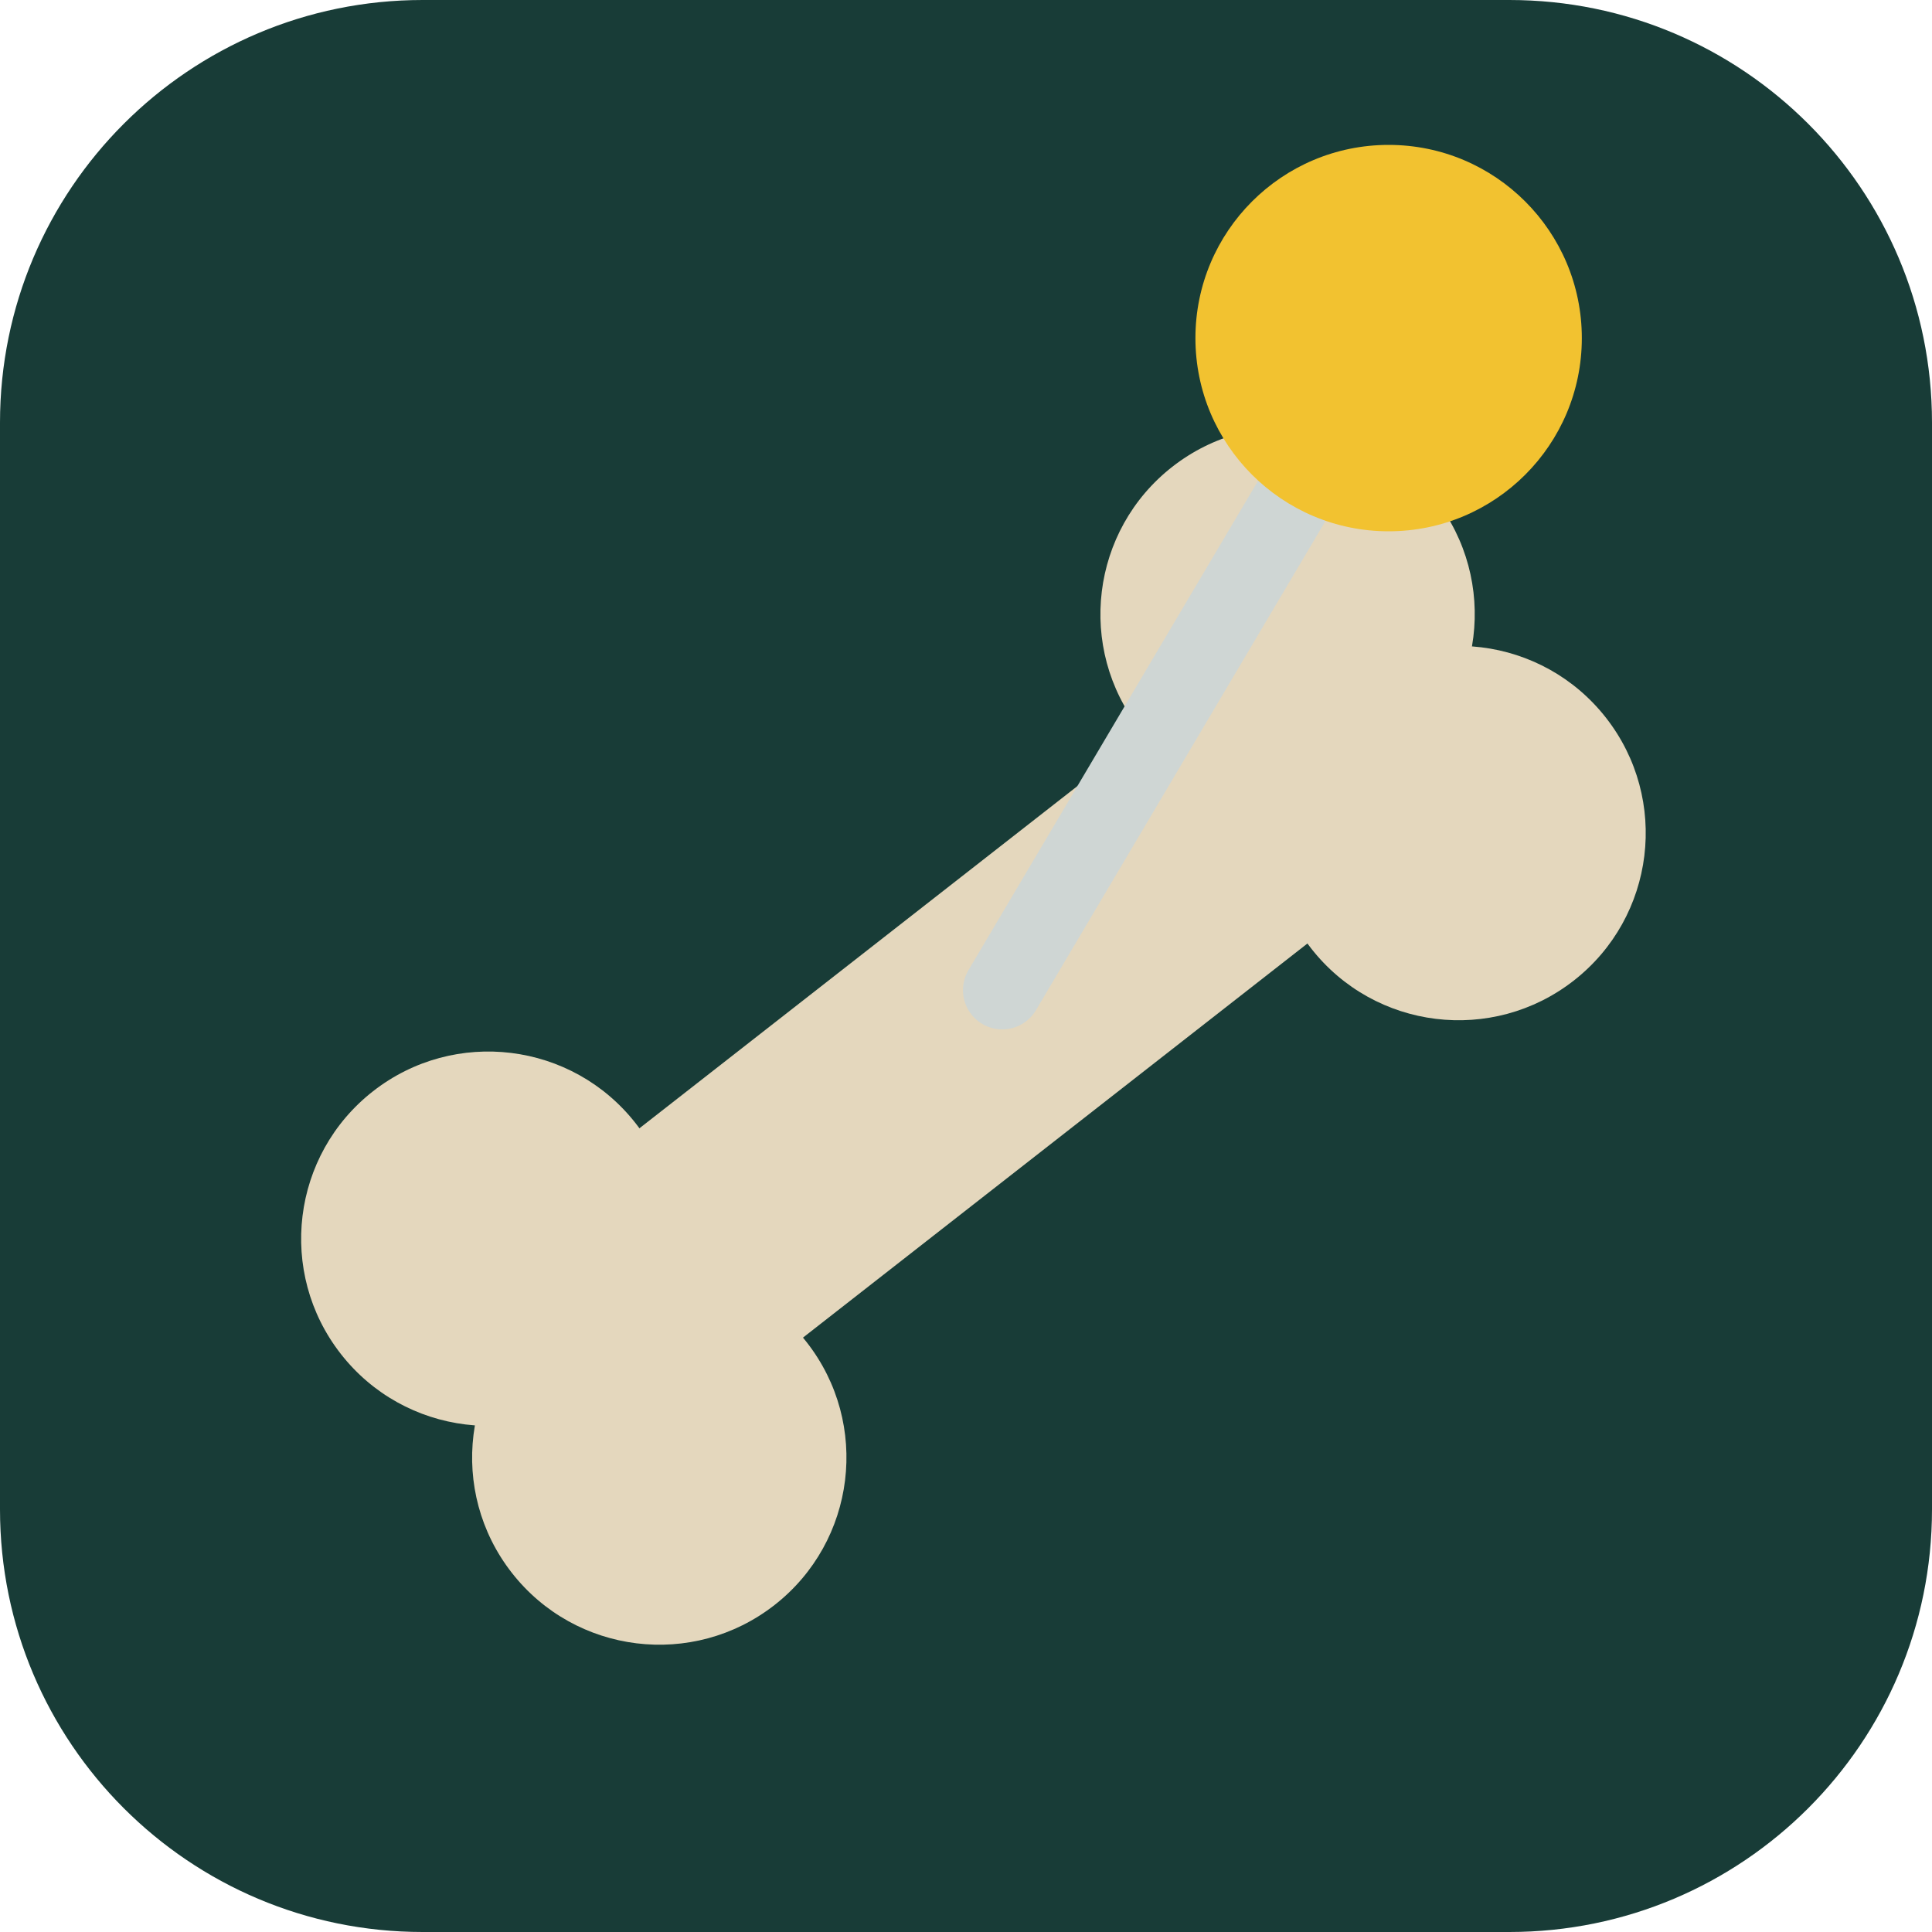
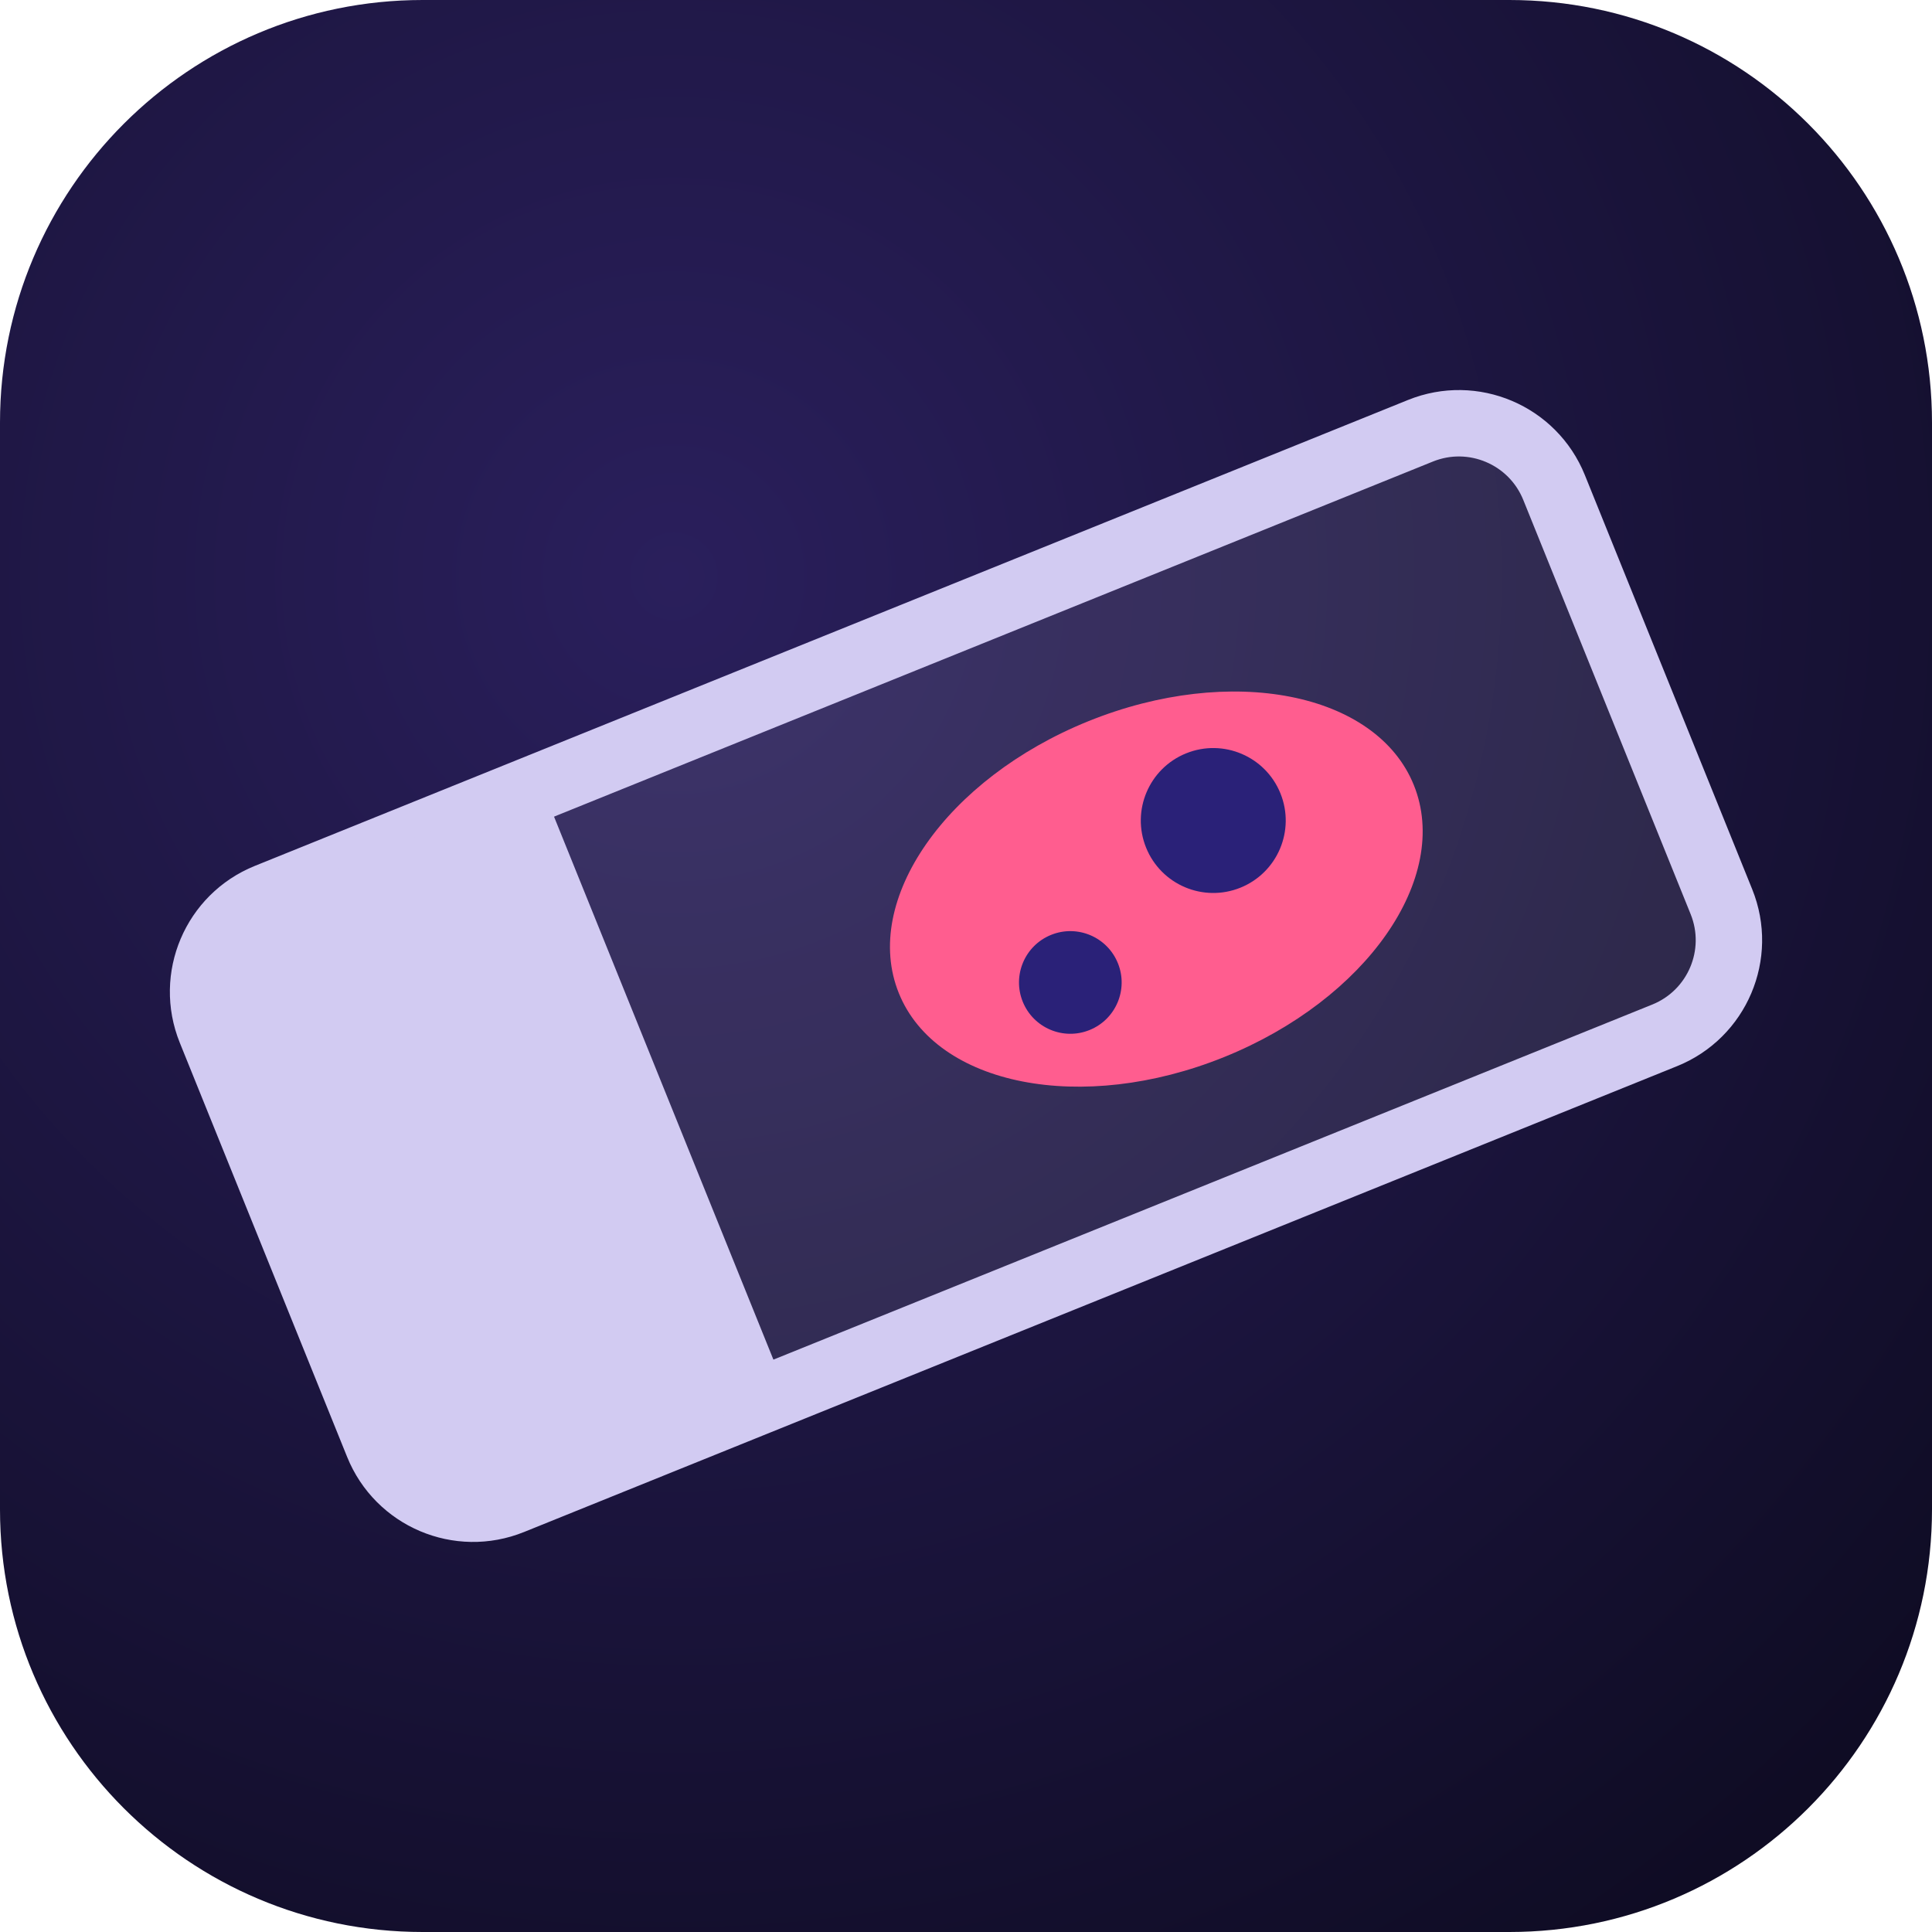
<svg xmlns="http://www.w3.org/2000/svg" viewBox="0 0 32 32">
-   <rect width="32" height="32" rx="7" fill="#183c37" />
-   <g transform="rotate(-38 16 17)" fill="#e4d7bd">
-     <rect x="7.5" y="15" width="17" height="4.4" rx="2.2" />
-     <circle cx="7.6" cy="14.9" r="3.1" />
-     <circle cx="7.6" cy="19.5" r="3.1" />
-     <circle cx="24.4" cy="14.9" r="3.1" />
-     <circle cx="24.4" cy="19.5" r="3.1" />
+   <defs>
+     <radialGradient id="g" cx="35%" cy="30%" r="85%">
+       <stop offset="0" stop-color="#2a1f5c" />
+       <stop offset="1" stop-color="#0f0c24" />
+     </radialGradient>
+   </defs>
+   <rect width="32" height="32" rx="7" fill="url(#g)" />
+   <g transform="rotate(-22 16 16)">
+     <rect x="4" y="10.6" width="24" height="10.8" rx="1.7" fill="rgba(246,243,255,.1)" stroke="#d2cbf2" stroke-width="1.1" />
+     <path d="M5.7 10.6h4.9v10.8H5.7A1.7 1.7 0 0 1 4 19.7v-7.4a1.7 1.7 0 0 1 1.7-1.7z" fill="#d2cbf2" />
+     <ellipse cx="19.4" cy="16" rx="4.6" ry="3" fill="#ff5d8f" />
+     <circle cx="20.7" cy="15.3" r="1.2" fill="#2a2178" />
+     <circle cx="17.5" cy="16.9" r=".85" fill="#2a2178" />
  </g>
-   <path d="M16.6 16.4L22.4 6.6" stroke="#cfd6d4" stroke-width="1.3" stroke-linecap="round" />
-   <circle cx="23" cy="5.6" r="3.2" fill="#f2c230" />
</svg>
